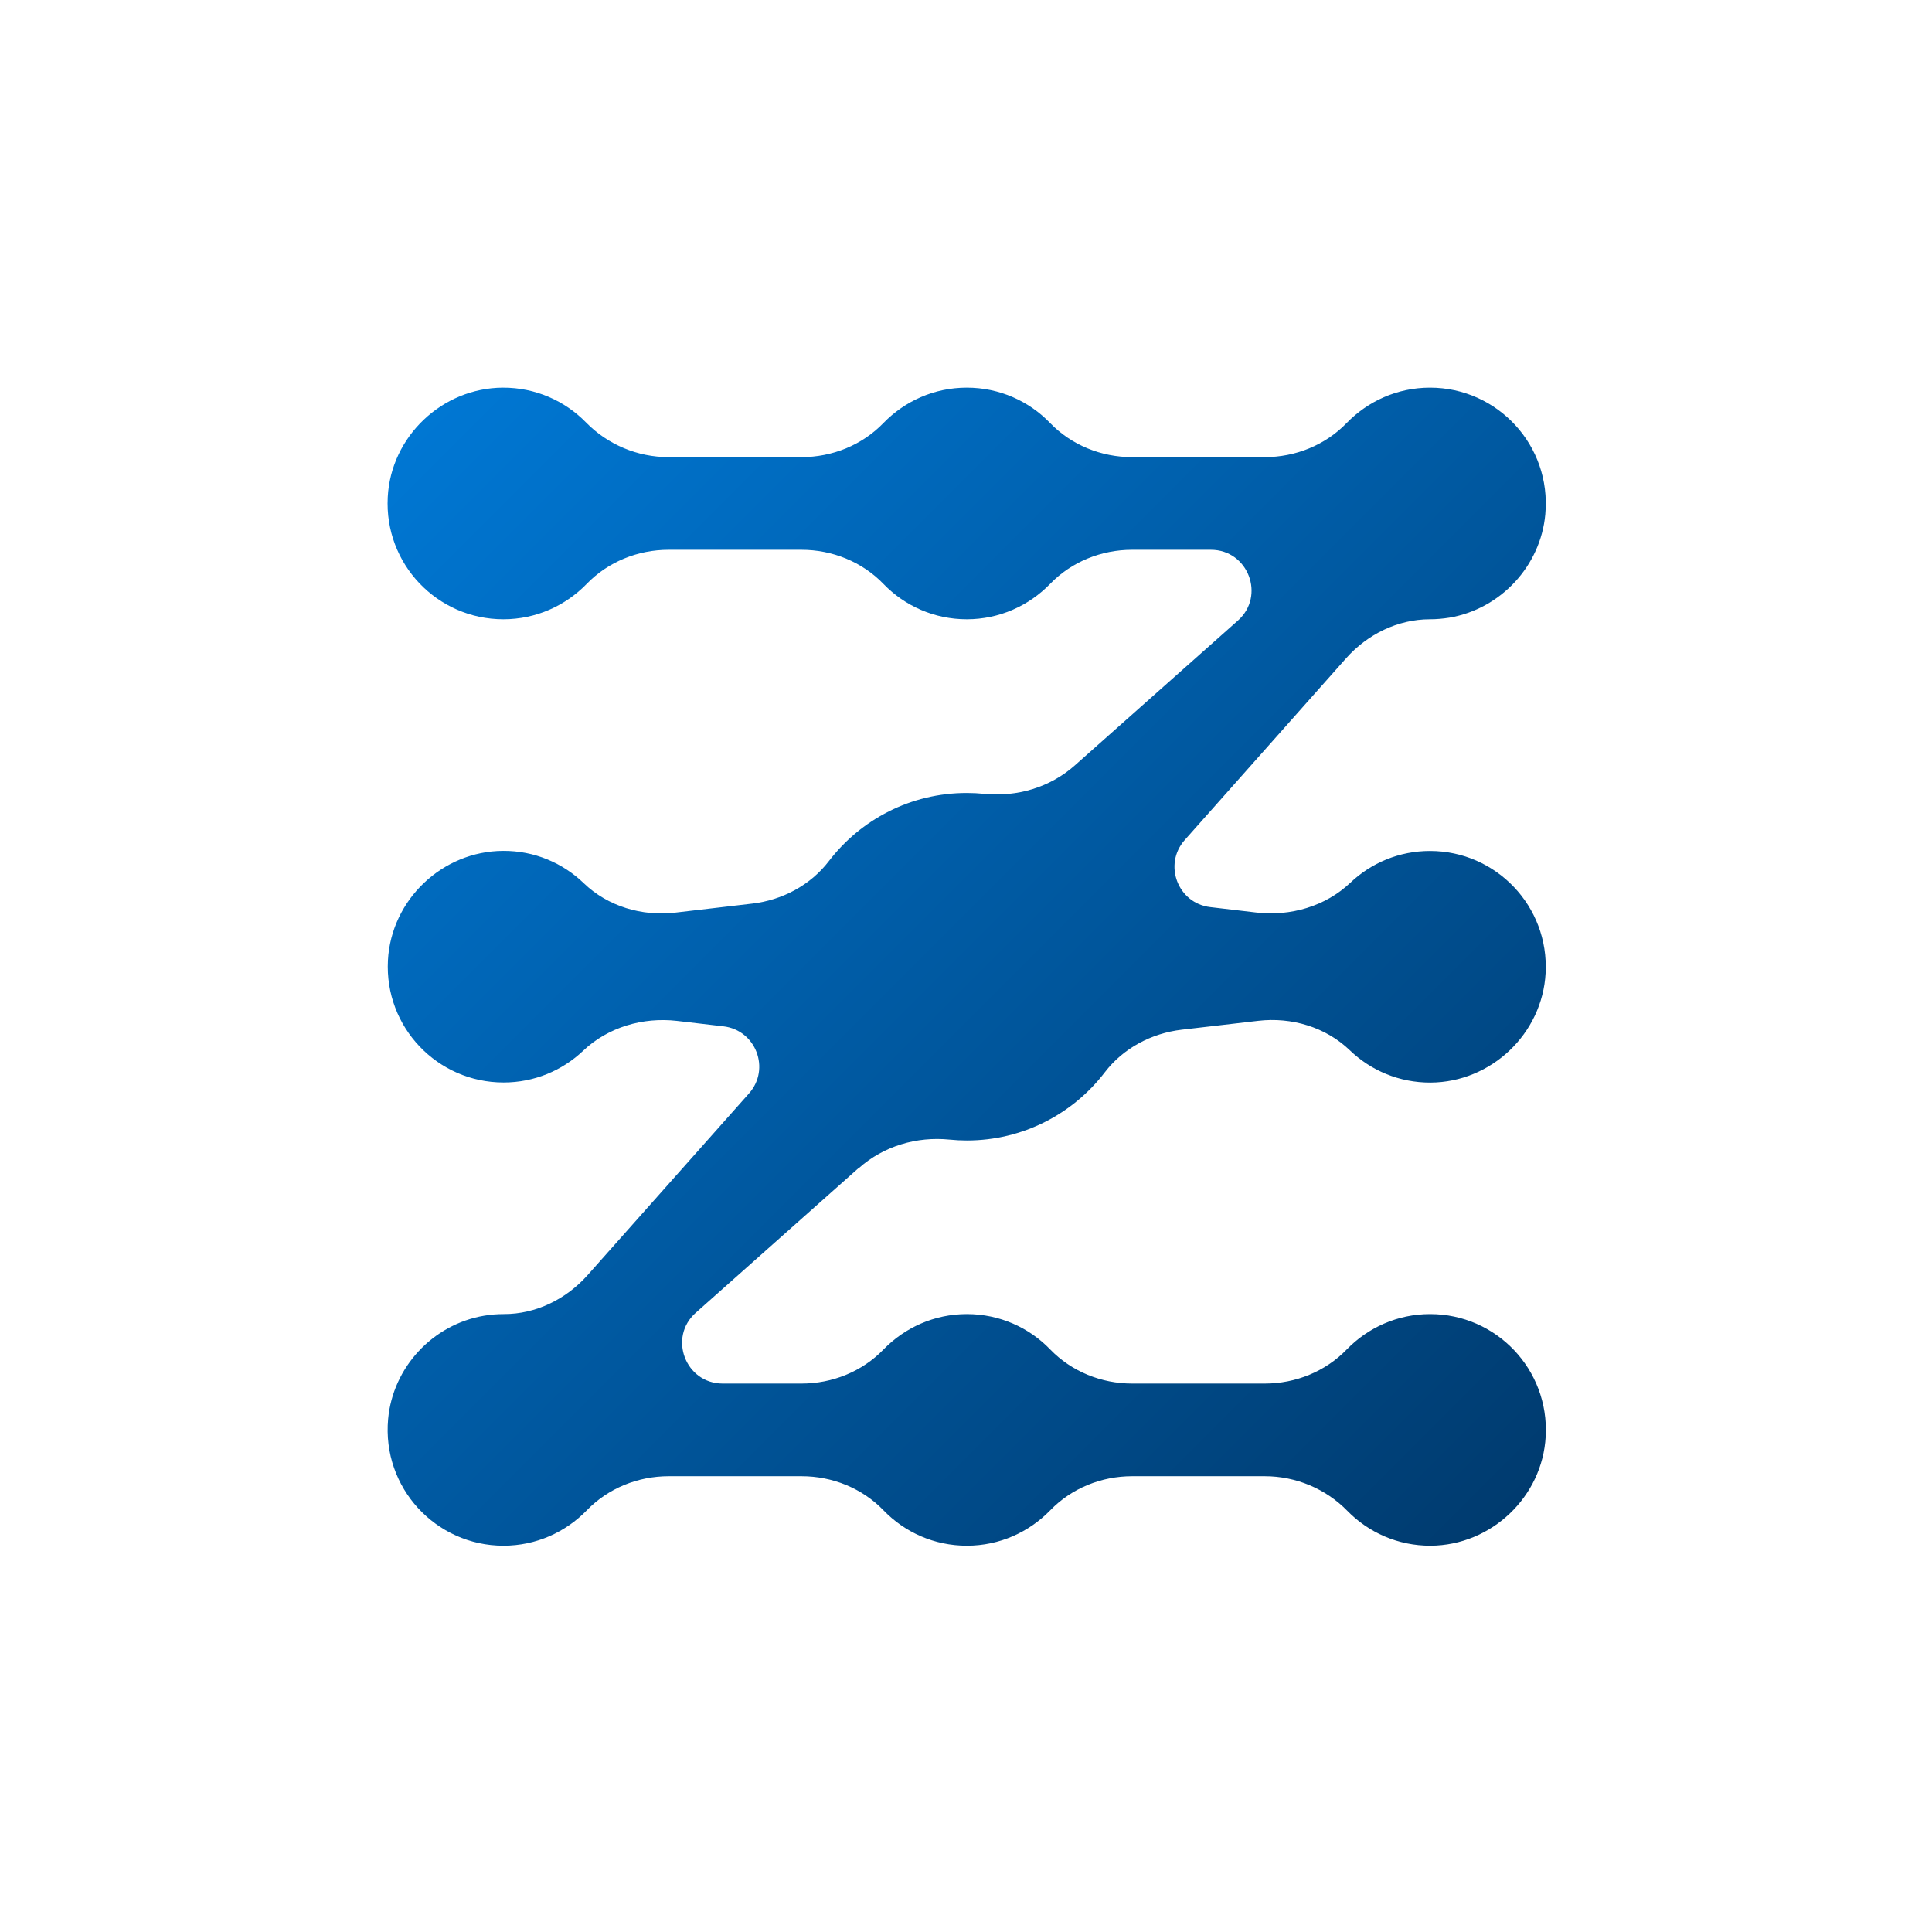
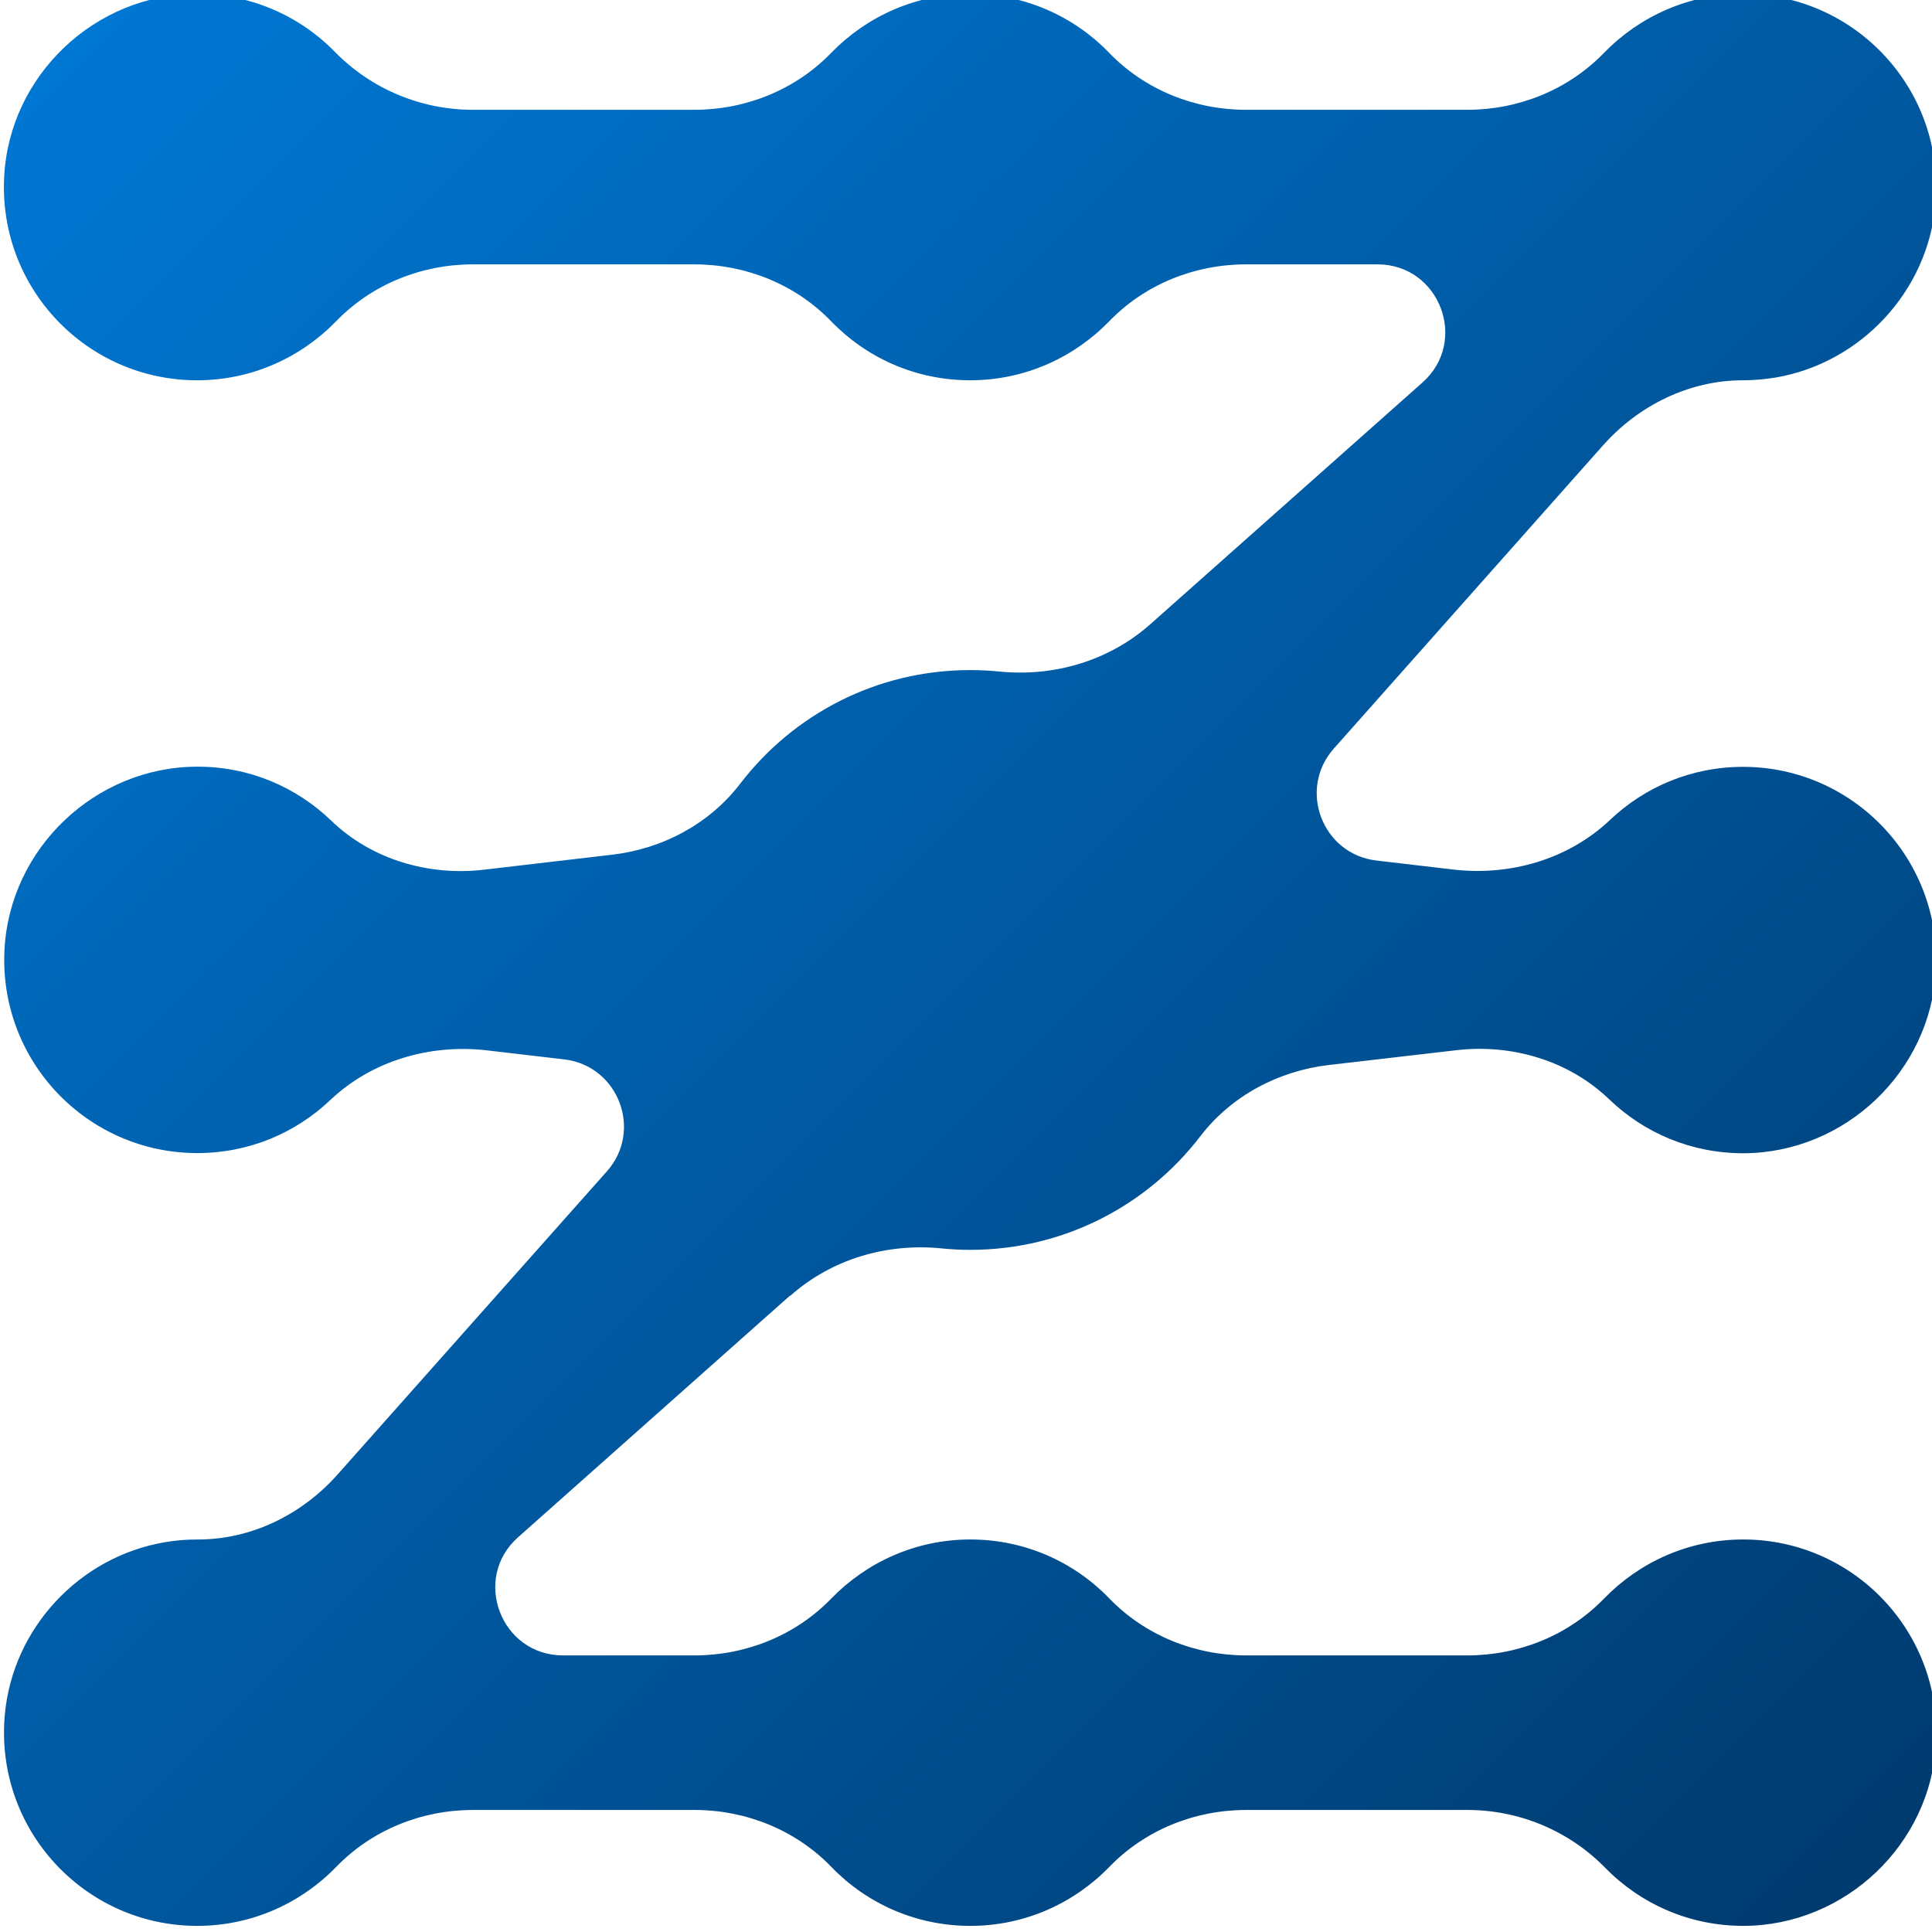
- <svg xmlns="http://www.w3.org/2000/svg" id="_レイヤー_2" data-name="レイヤー 2" viewBox="0 0 200.2 200.2">
-   <defs>
-     <style>
-       .cls-1 {
-         fill: none;
-       }
- 
-       .cls-1, .cls-2 {
-         stroke-width: 0px;
-       }
- 
-       .cls-2 {
-         fill: url(#_名称未設定グラデーション_13);
-       }
-     </style>
-     <linearGradient id="_名称未設定グラデーション_13" data-name="名称未設定グラデーション 13" x1="43.72" y1="43.71" x2="156.65" y2="156.64" gradientUnits="userSpaceOnUse">
-       <stop offset="0" stop-color="#0077d3" />
-       <stop offset="1" stop-color="#003b6f" />
-     </linearGradient>
-   </defs>
-   <g id="_ロゴマーク" data-name="ロゴマーク">
-     <g>
-       <path class="cls-2" d="M89.01,121.03c2.57-2.28,5.98-3.28,9.39-2.94.59.06,1.19.09,1.79.09,5.82,0,11-2.77,14.28-7.05,1.92-2.51,4.84-4.06,7.98-4.43l7.93-.92c3.45-.4,6.98.64,9.49,3.05,2.17,2.09,5.11,3.36,8.36,3.35,6.29-.03,11.59-5.06,11.93-11.34.37-6.93-5.14-12.66-11.98-12.66-3.2,0-6.1,1.25-8.25,3.29-2.58,2.45-6.2,3.5-9.74,3.09l-4.77-.56c-3.37-.39-4.91-4.42-2.65-6.96l16.71-18.82c2.21-2.49,5.36-4.05,8.69-4.05.67,0,1.35-.06,2.04-.17,5.3-.91,9.44-5.36,9.92-10.72.64-7.13-4.96-13.11-11.95-13.11-3.39,0-6.44,1.41-8.63,3.66-2.22,2.3-5.31,3.54-8.5,3.54h-13.74c-3.19,0-6.28-1.24-8.5-3.54-2.18-2.26-5.24-3.66-8.63-3.66s-6.44,1.41-8.63,3.66c-2.22,2.3-5.31,3.54-8.5,3.54h-13.76c-3.22,0-6.31-1.29-8.56-3.59-2.19-2.24-5.24-3.62-8.62-3.61-6.29.03-11.6,5.06-11.93,11.34-.37,6.93,5.13,12.66,11.98,12.66,3.39,0,6.44-1.41,8.63-3.66,2.22-2.3,5.31-3.54,8.5-3.54h13.76c3.19,0,6.28,1.24,8.5,3.54,2.18,2.26,5.24,3.66,8.63,3.66s6.44-1.41,8.63-3.66c2.22-2.3,5.31-3.54,8.5-3.54h8.17c3.86,0,5.68,4.78,2.79,7.34l-16.9,15.01c-2.57,2.28-5.98,3.28-9.39,2.94-.59-.06-1.19-.09-1.8-.09-5.82,0-10.99,2.76-14.28,7.05-1.92,2.51-4.84,4.06-7.98,4.42l-7.95.93c-3.45.4-6.98-.64-9.48-3.05-2.17-2.09-5.11-3.37-8.36-3.35-6.29.03-11.59,5.06-11.93,11.34-.37,6.93,5.13,12.66,11.98,12.66,3.2,0,6.1-1.25,8.25-3.29,2.58-2.45,6.2-3.5,9.74-3.09l4.79.56c3.37.39,4.91,4.42,2.65,6.96l-16.72,18.82c-2.21,2.49-5.36,4.05-8.69,4.04-.67,0-1.35.05-2.04.17-5.31.9-9.45,5.34-9.94,10.7-.65,7.13,4.95,13.13,11.95,13.13,3.39,0,6.44-1.41,8.63-3.66,2.22-2.3,5.31-3.54,8.5-3.54h13.76c3.19,0,6.28,1.24,8.5,3.54,2.18,2.26,5.24,3.66,8.63,3.66s6.44-1.41,8.63-3.66c2.22-2.3,5.31-3.54,8.5-3.54h13.74c3.22,0,6.31,1.29,8.56,3.59,2.19,2.24,5.24,3.62,8.62,3.61,6.29-.03,11.6-5.06,11.93-11.34.37-6.93-5.13-12.66-11.98-12.66-3.39,0-6.44,1.41-8.63,3.66-2.22,2.3-5.31,3.54-8.5,3.54h-13.74c-3.19,0-6.28-1.24-8.5-3.54-2.18-2.26-5.24-3.66-8.63-3.66s-6.44,1.41-8.63,3.66c-2.22,2.3-5.31,3.54-8.5,3.54h-8.17c-3.86,0-5.68-4.78-2.79-7.34l16.89-15.01Z" />
-       <path class="cls-1" d="M0,0v200.2h200.2V0H0Z" />
-     </g>
-   </g>
+ <svg xmlns="http://www.w3.org/2000/svg" version="1.1" id="レイヤー_1" x="0px" y="0px" viewBox="0 0 120 120" style="enable-background:new 0 0 120 120;" xml:space="preserve">
+   <style type="text/css">
+ 	.st0{fill:url(#SVGID_1_);}
+ </style>
+   <linearGradient id="SVGID_1_" gradientUnits="userSpaceOnUse" x1="3.78" y1="116.855" x2="116.725" y2="3.91" gradientTransform="matrix(1 0 0 -1 0 120)">
+     <stop offset="0" style="stop-color:#0077D3" />
+     <stop offset="1" style="stop-color:#003B6F" />
+   </linearGradient>
+   <path class="st0" d="M49.09,80.48c2.57-2.28,5.98-3.28,9.39-2.94c0.59,0.06,1.19,0.09,1.79,0.09c5.82,0,11-2.77,14.28-7.05  c1.92-2.51,4.84-4.06,7.98-4.43l7.93-0.92c3.45-0.4,6.98,0.64,9.49,3.05c2.17,2.09,5.11,3.36,8.36,3.35  c6.29-0.03,11.59-5.06,11.93-11.34c0.37-6.93-5.14-12.66-11.98-12.66c-3.2,0-6.1,1.25-8.25,3.29c-2.58,2.45-6.2,3.5-9.74,3.09  l-4.77-0.56c-3.37-0.39-4.91-4.42-2.65-6.96l16.71-18.82c2.21-2.49,5.36-4.05,8.69-4.05c0.67,0,1.35-0.06,2.04-0.17  c5.3-0.91,9.44-5.36,9.92-10.72c0.64-7.13-4.96-13.11-11.95-13.11c-3.39,0-6.44,1.41-8.63,3.66c-2.22,2.3-5.31,3.54-8.5,3.54H77.39  c-3.19,0-6.28-1.24-8.5-3.54c-2.18-2.26-5.24-3.66-8.63-3.66s-6.44,1.41-8.63,3.66c-2.22,2.3-5.31,3.54-8.5,3.54H29.37  c-3.22,0-6.31-1.29-8.56-3.59c-2.19-2.24-5.24-3.62-8.62-3.61C5.9-0.35,0.59,4.68,0.26,10.96c-0.37,6.93,5.13,12.66,11.98,12.66  c3.39,0,6.44-1.41,8.63-3.66c2.22-2.3,5.31-3.54,8.5-3.54h13.76c3.19,0,6.28,1.24,8.5,3.54c2.18,2.26,5.24,3.66,8.63,3.66  s6.44-1.41,8.63-3.66c2.22-2.3,5.31-3.54,8.5-3.54h8.17c3.86,0,5.68,4.78,2.79,7.34l-16.9,15.01c-2.57,2.28-5.98,3.28-9.39,2.94  c-0.59-0.06-1.19-0.09-1.8-0.09c-5.82,0-10.99,2.76-14.28,7.05c-1.92,2.51-4.84,4.06-7.98,4.42l-7.95,0.93  c-3.45,0.4-6.98-0.64-9.48-3.05c-2.17-2.09-5.11-3.37-8.36-3.35C5.92,47.65,0.62,52.68,0.28,58.96  c-0.37,6.93,5.13,12.66,11.98,12.66c3.2,0,6.1-1.25,8.25-3.29c2.58-2.45,6.2-3.5,9.74-3.09l4.79,0.56c3.37,0.39,4.91,4.42,2.65,6.96  L20.97,91.58c-2.21,2.49-5.36,4.05-8.69,4.04c-0.67,0-1.35,0.05-2.04,0.17c-5.31,0.9-9.45,5.34-9.94,10.7  c-0.65,7.13,4.95,13.13,11.95,13.13c3.39,0,6.44-1.41,8.63-3.66c2.22-2.3,5.31-3.54,8.5-3.54h13.76c3.19,0,6.28,1.24,8.5,3.54  c2.18,2.26,5.24,3.66,8.63,3.66s6.44-1.41,8.63-3.66c2.22-2.3,5.31-3.54,8.5-3.54h13.74c3.22,0,6.31,1.29,8.56,3.59  c2.19,2.24,5.24,3.62,8.62,3.61c6.29-0.03,11.6-5.06,11.93-11.34c0.37-6.93-5.13-12.66-11.98-12.66c-3.39,0-6.44,1.41-8.63,3.66  c-2.22,2.3-5.31,3.54-8.5,3.54H77.4c-3.19,0-6.28-1.24-8.5-3.54c-2.18-2.26-5.24-3.66-8.63-3.66s-6.44,1.41-8.63,3.66  c-2.22,2.3-5.31,3.54-8.5,3.54h-8.17c-3.86,0-5.68-4.78-2.79-7.34l16.89-15.01L49.09,80.48z" />
</svg>
